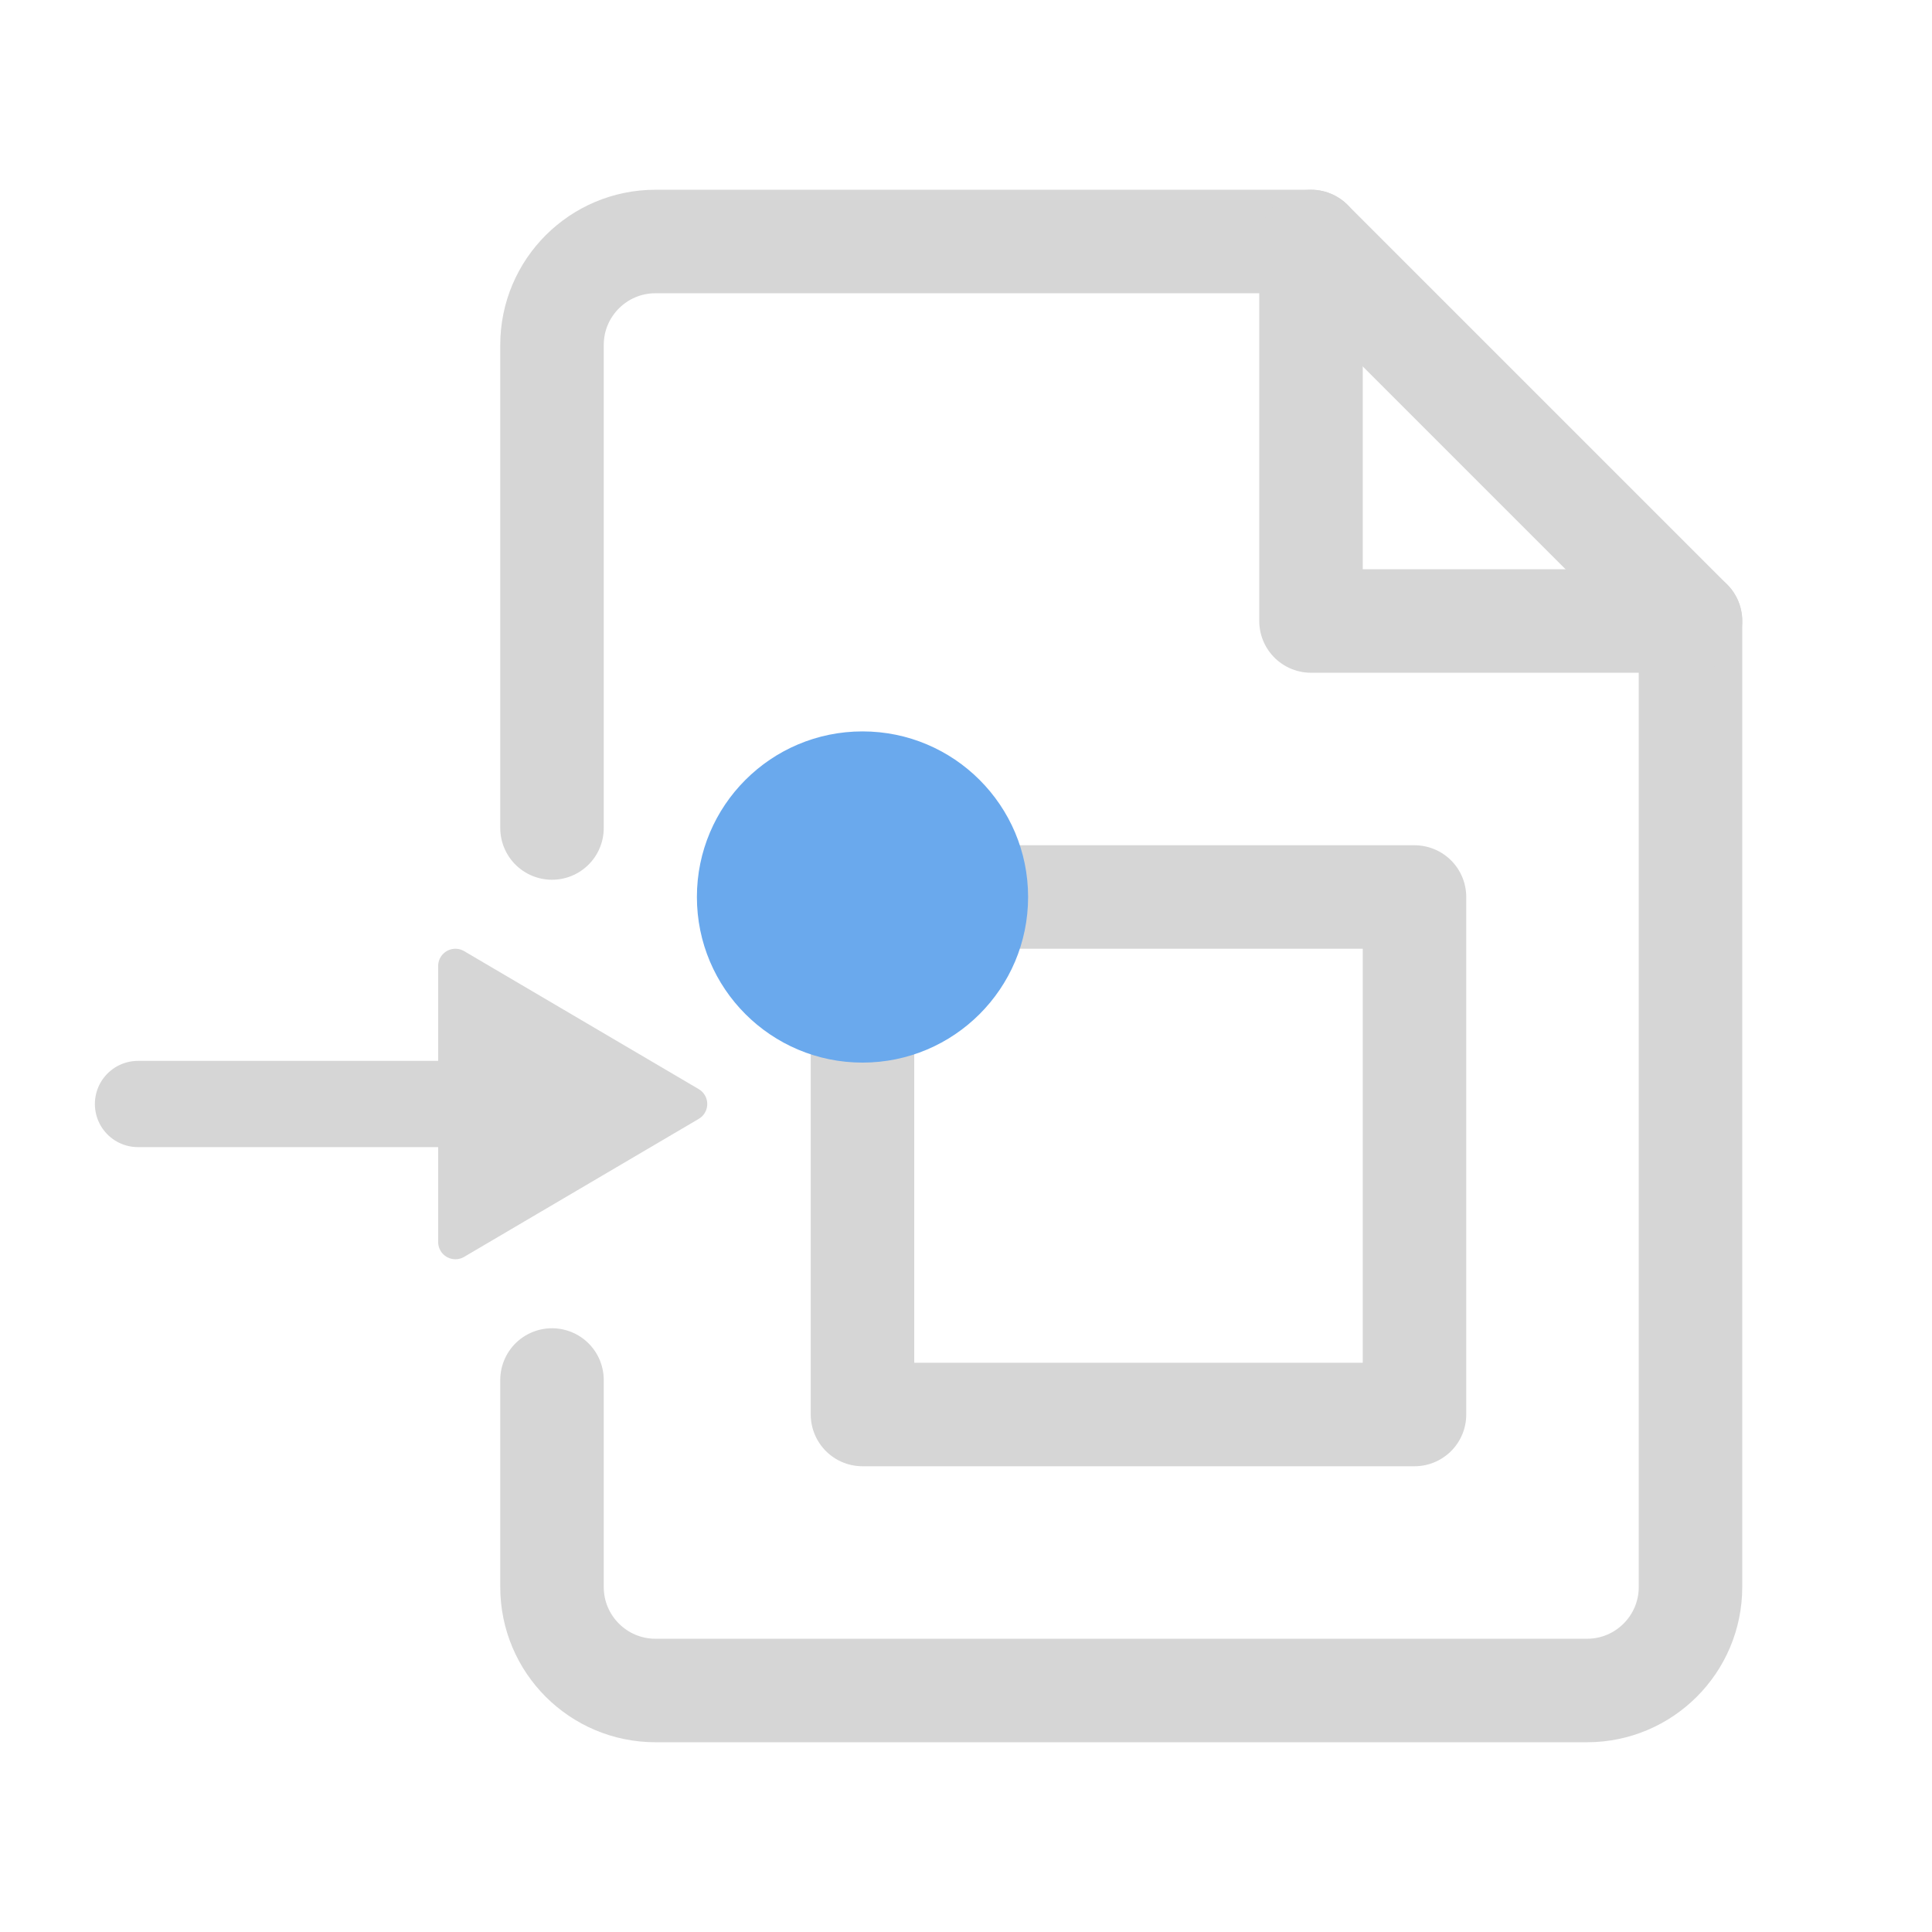
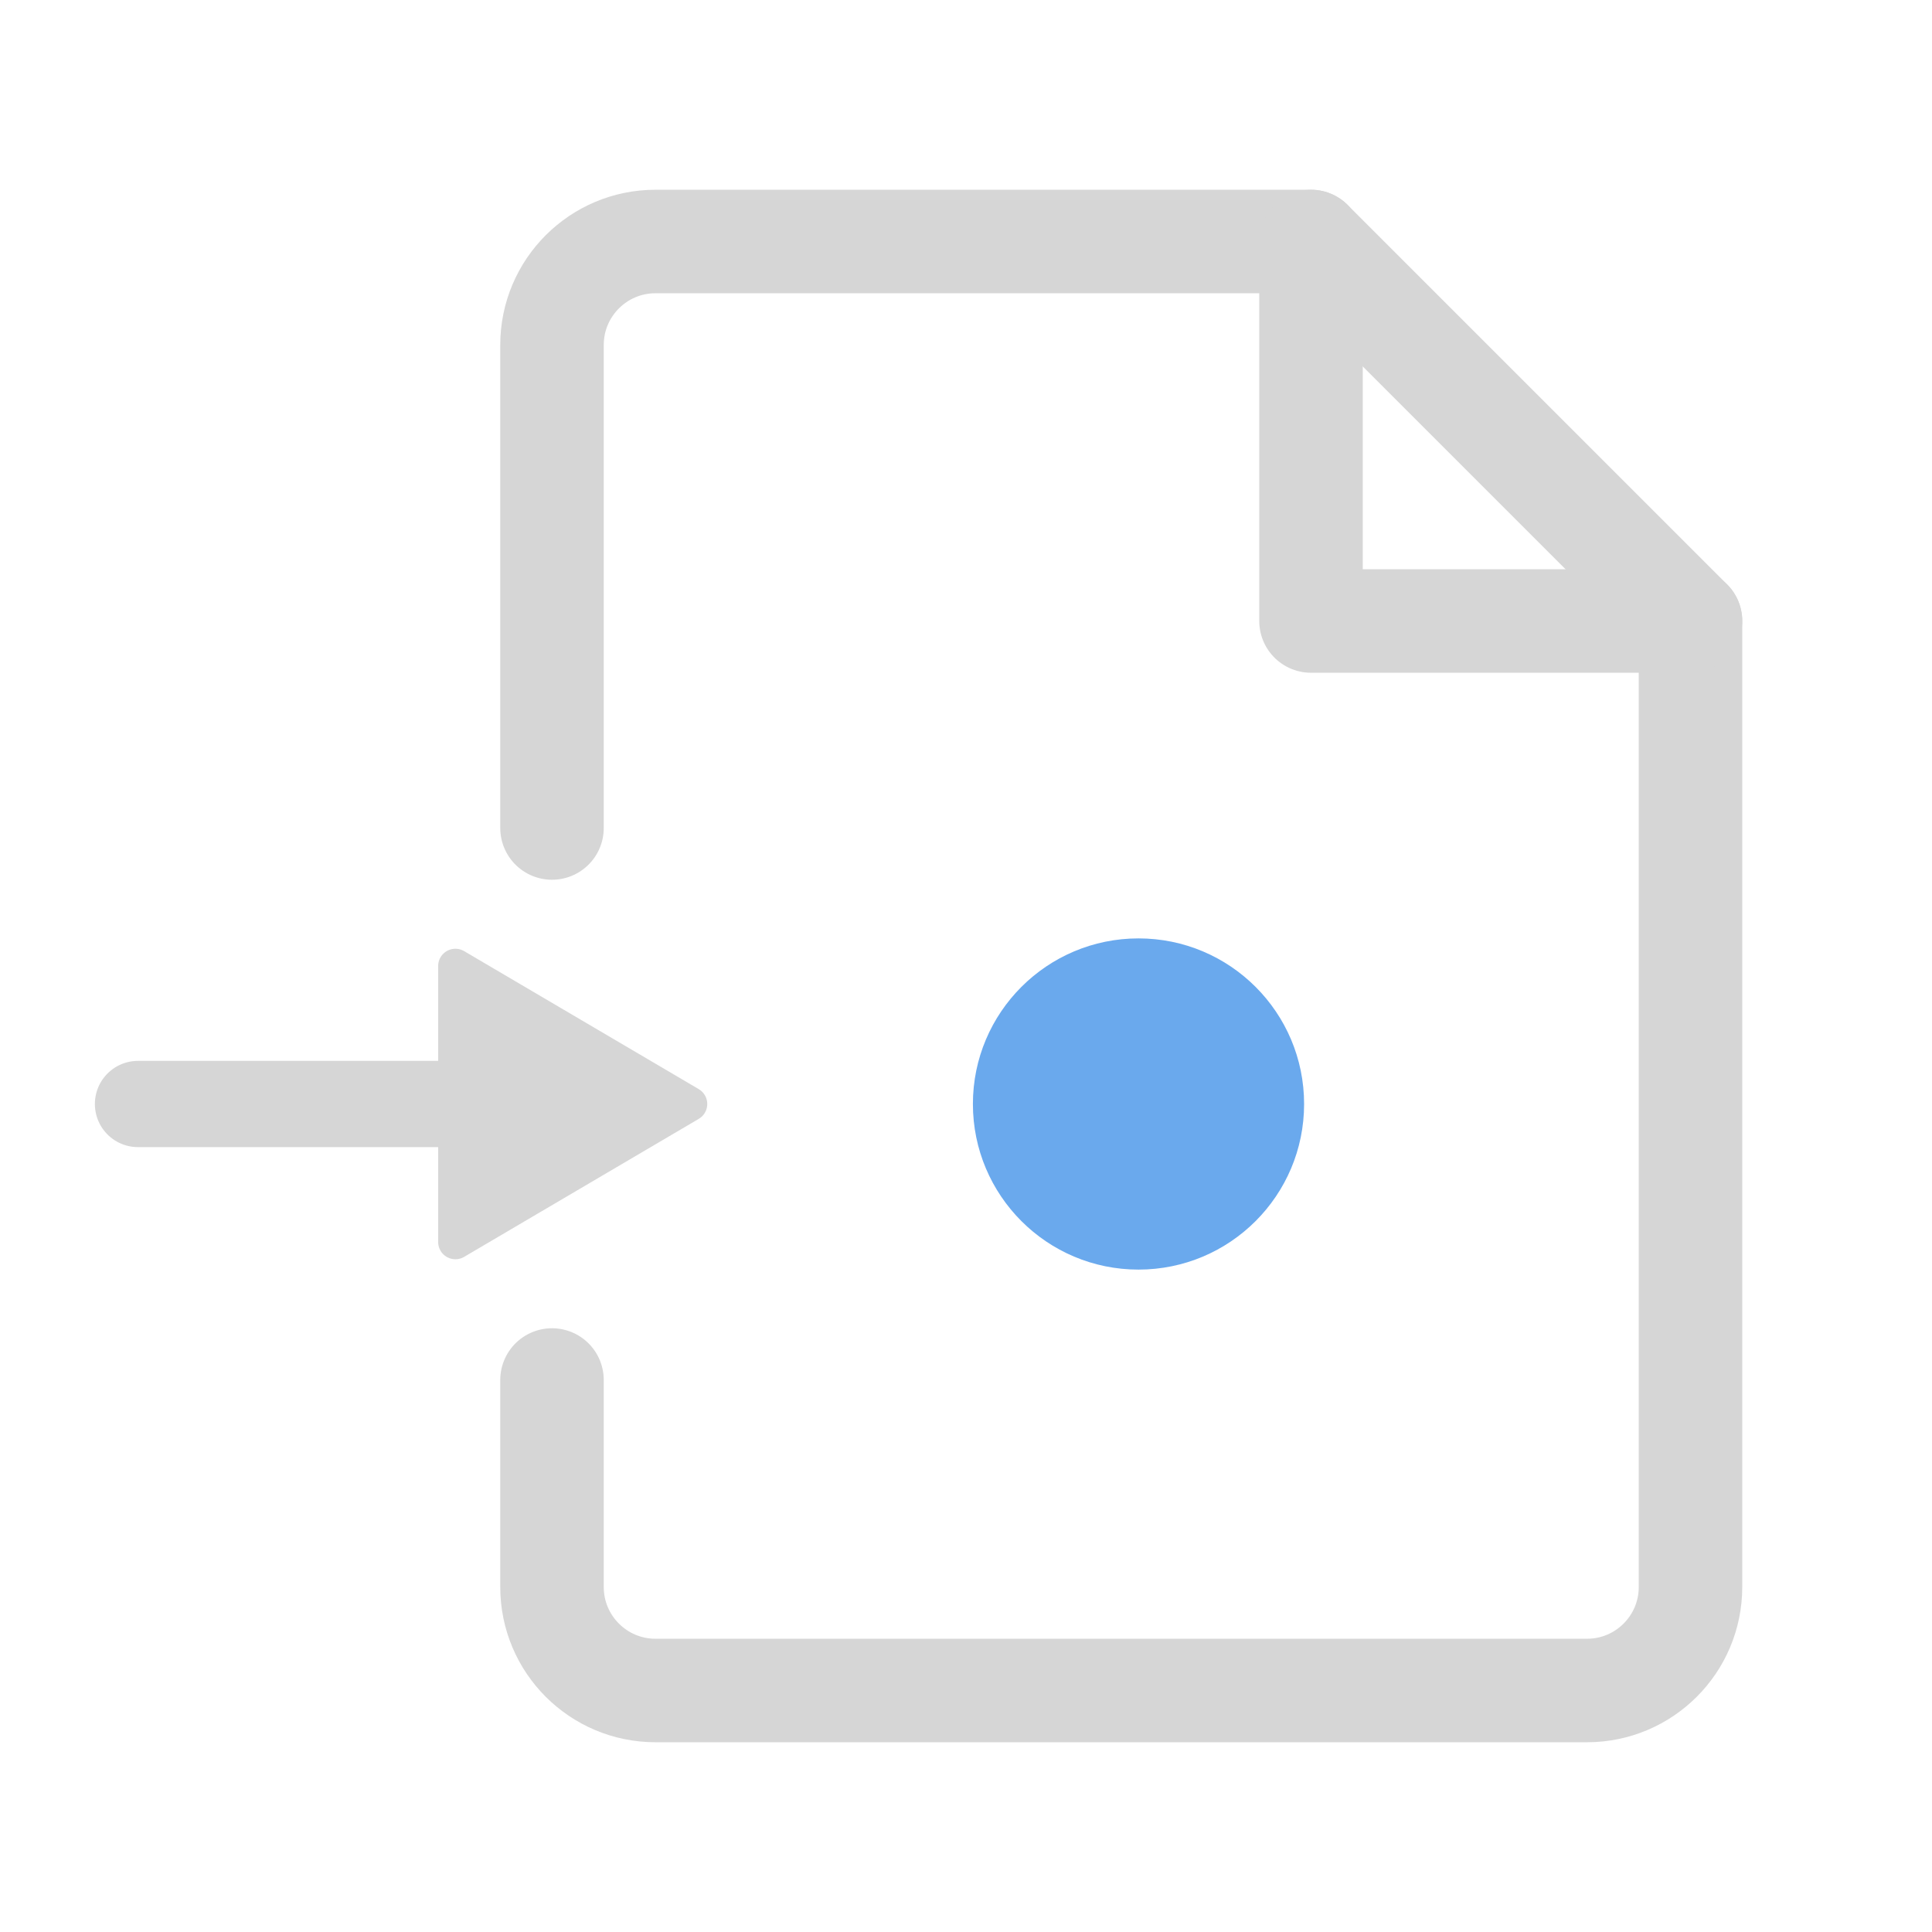
<svg xmlns="http://www.w3.org/2000/svg" viewBox="0 0 28 28" fill="none" stroke-linecap="round" stroke-linejoin="round">
  <path d="M8 12V5A1.5 1.5 0 0 1 9.5 3.5H19L24.5 9V23A1.5 1.5 0 0 1 23 24.5H9.5A1.5 1.5 0 0 1 8 23V20" stroke="#D6D6D6" stroke-width="1.5" />
  <path d="M19 3.5V9H24.5" stroke="#D6D6D6" stroke-width="1.5" />
-   <path d="M12.5 13L20.5 13L20.5 20.5L12.5 20.5Z" stroke="#D6D6D6" stroke-width="1.5" />
-   <circle cx="12.5" cy="13" r="2.4" fill="#6AA9ED" />
+   <circle cx="16.5" cy="16" r="2.4" fill="#6AA9ED" />
  <path d="M2 16L7 16" stroke="#D6D6D6" stroke-width="1.25" />
  <path d="M10 16L6.6 18L6.6 14Z" fill="#D6D6D6" stroke="#D6D6D6" stroke-width=".5" />
</svg>
